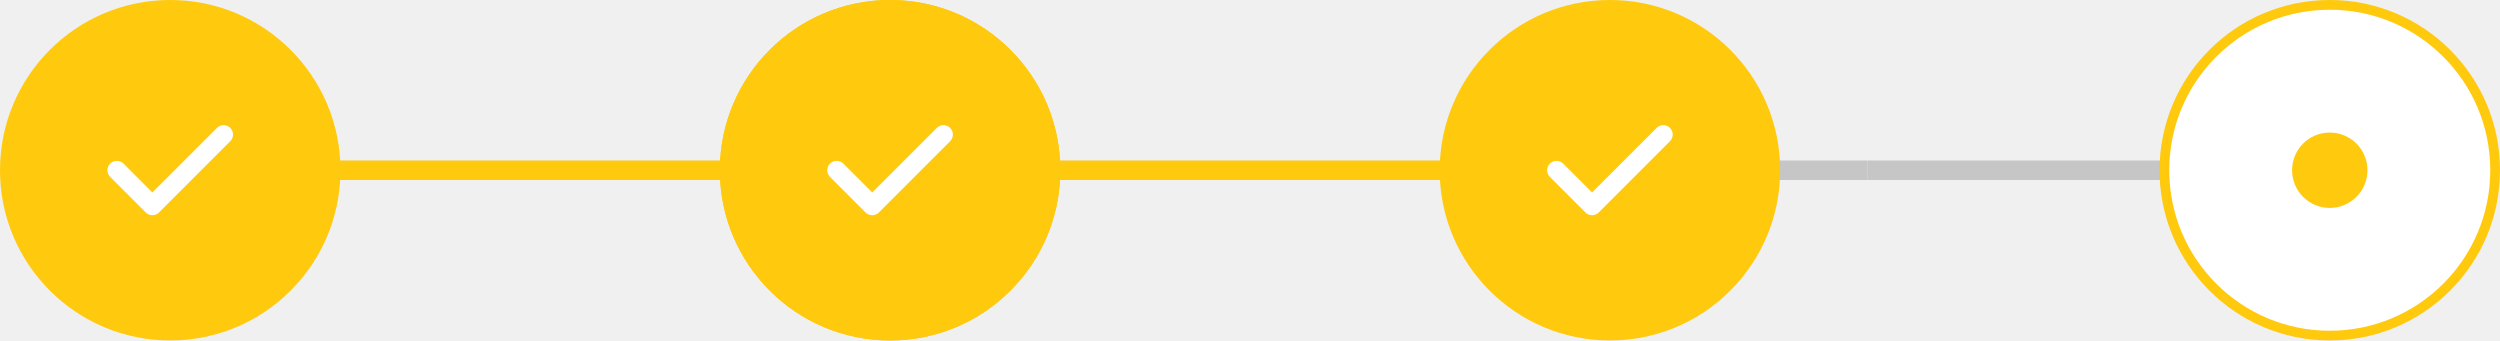
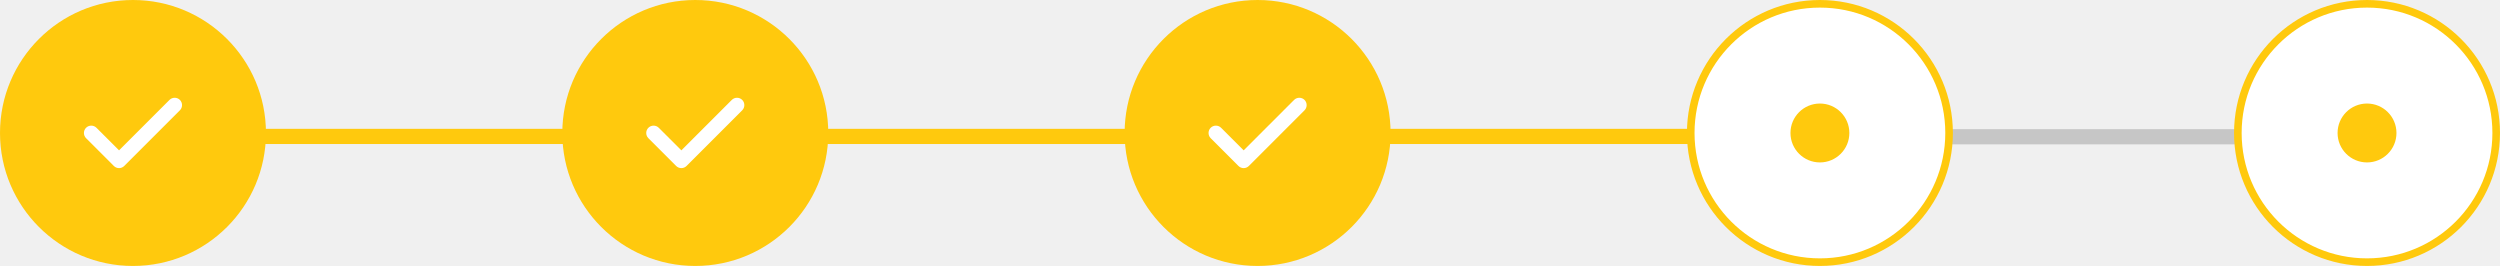
- <svg xmlns="http://www.w3.org/2000/svg" width="257" height="35" viewBox="0 0 257 35" fill="none">
-   <rect width="64" height="2" transform="translate(24 16.5)" fill="#FFC90D" />
-   <rect width="64" height="2" transform="translate(88 16.5)" fill="#FFC90D" />
-   <rect width="40" height="2" transform="translate(152 16.5)" fill="#C6C6C6" />
-   <rect width="64" height="2" transform="translate(192 16.5)" fill="#C6C6C6" />
+ <svg xmlns="http://www.w3.org/2000/svg" viewBox="0 0 329 35" fill="none">
+   <rect width="77.333" height="2" transform="translate(239 17)" fill="#C6C6C6" />
+   <rect width="67" height="2" transform="translate(24 16.9531)" fill="#FFC90D" />
+   <rect width="149" height="2" transform="translate(91 16.9531)" fill="#FFC90D" />
  <rect width="35" height="35" rx="17.5" fill="#FFC90D" />
  <path d="M15.666 22.124C15.408 22.124 15.162 22.021 14.981 21.84L11.326 18.185C10.951 17.81 10.951 17.19 11.326 16.816C11.7 16.441 12.32 16.441 12.695 16.816L15.666 19.786L22.305 13.147C22.68 12.773 23.3 12.773 23.674 13.147C24.049 13.522 24.049 14.142 23.674 14.516L16.35 21.84C16.17 22.021 15.924 22.124 15.666 22.124Z" fill="white" />
  <rect x="222.5" y="0.5" width="34" height="34" rx="17" fill="white" />
  <rect x="222.5" y="0.5" width="34" height="34" rx="17" stroke="#FFC90D" />
  <circle cx="239.5" cy="17.5" r="3.875" fill="#FFC90D" />
-   <rect x="74.5" y="0.5" width="34" height="34" rx="17" fill="white" />
-   <rect x="74.5" y="0.5" width="34" height="34" rx="17" stroke="#FFC90D" />
-   <circle cx="91.5" cy="17.5" r="3.875" fill="#FFC90D" />
+   <rect x="294.5" y="0.5" width="34" height="34" rx="17" fill="white" />
+   <rect x="294.5" y="0.5" width="34" height="34" rx="17" stroke="#FFC90D" />
+   <circle cx="311.5" cy="17.5" r="3.875" fill="#FFC90D" />
  <rect x="148" width="35" height="35" rx="17.5" fill="#FFC90D" />
  <path d="M163.666 22.124C163.408 22.124 163.162 22.021 162.981 21.84L159.326 18.185C158.951 17.81 158.951 17.19 159.326 16.816C159.7 16.441 160.32 16.441 160.695 16.816L163.666 19.786L170.305 13.147C170.68 12.773 171.3 12.773 171.674 13.147C172.049 13.522 172.049 14.142 171.674 14.516L164.35 21.84C164.17 22.021 163.924 22.124 163.666 22.124Z" fill="white" />
  <rect x="74" width="35" height="35" rx="17.5" fill="#FFC90D" />
  <path d="M89.666 22.124C89.407 22.124 89.162 22.021 88.981 21.84L85.326 18.185C84.951 17.81 84.951 17.19 85.326 16.816C85.7 16.441 86.32 16.441 86.695 16.816L89.666 19.786L96.305 13.147C96.68 12.773 97.3 12.773 97.674 13.147C98.049 13.522 98.049 14.142 97.674 14.516L90.35 21.84C90.17 22.021 89.924 22.124 89.666 22.124Z" fill="white" />
</svg>
